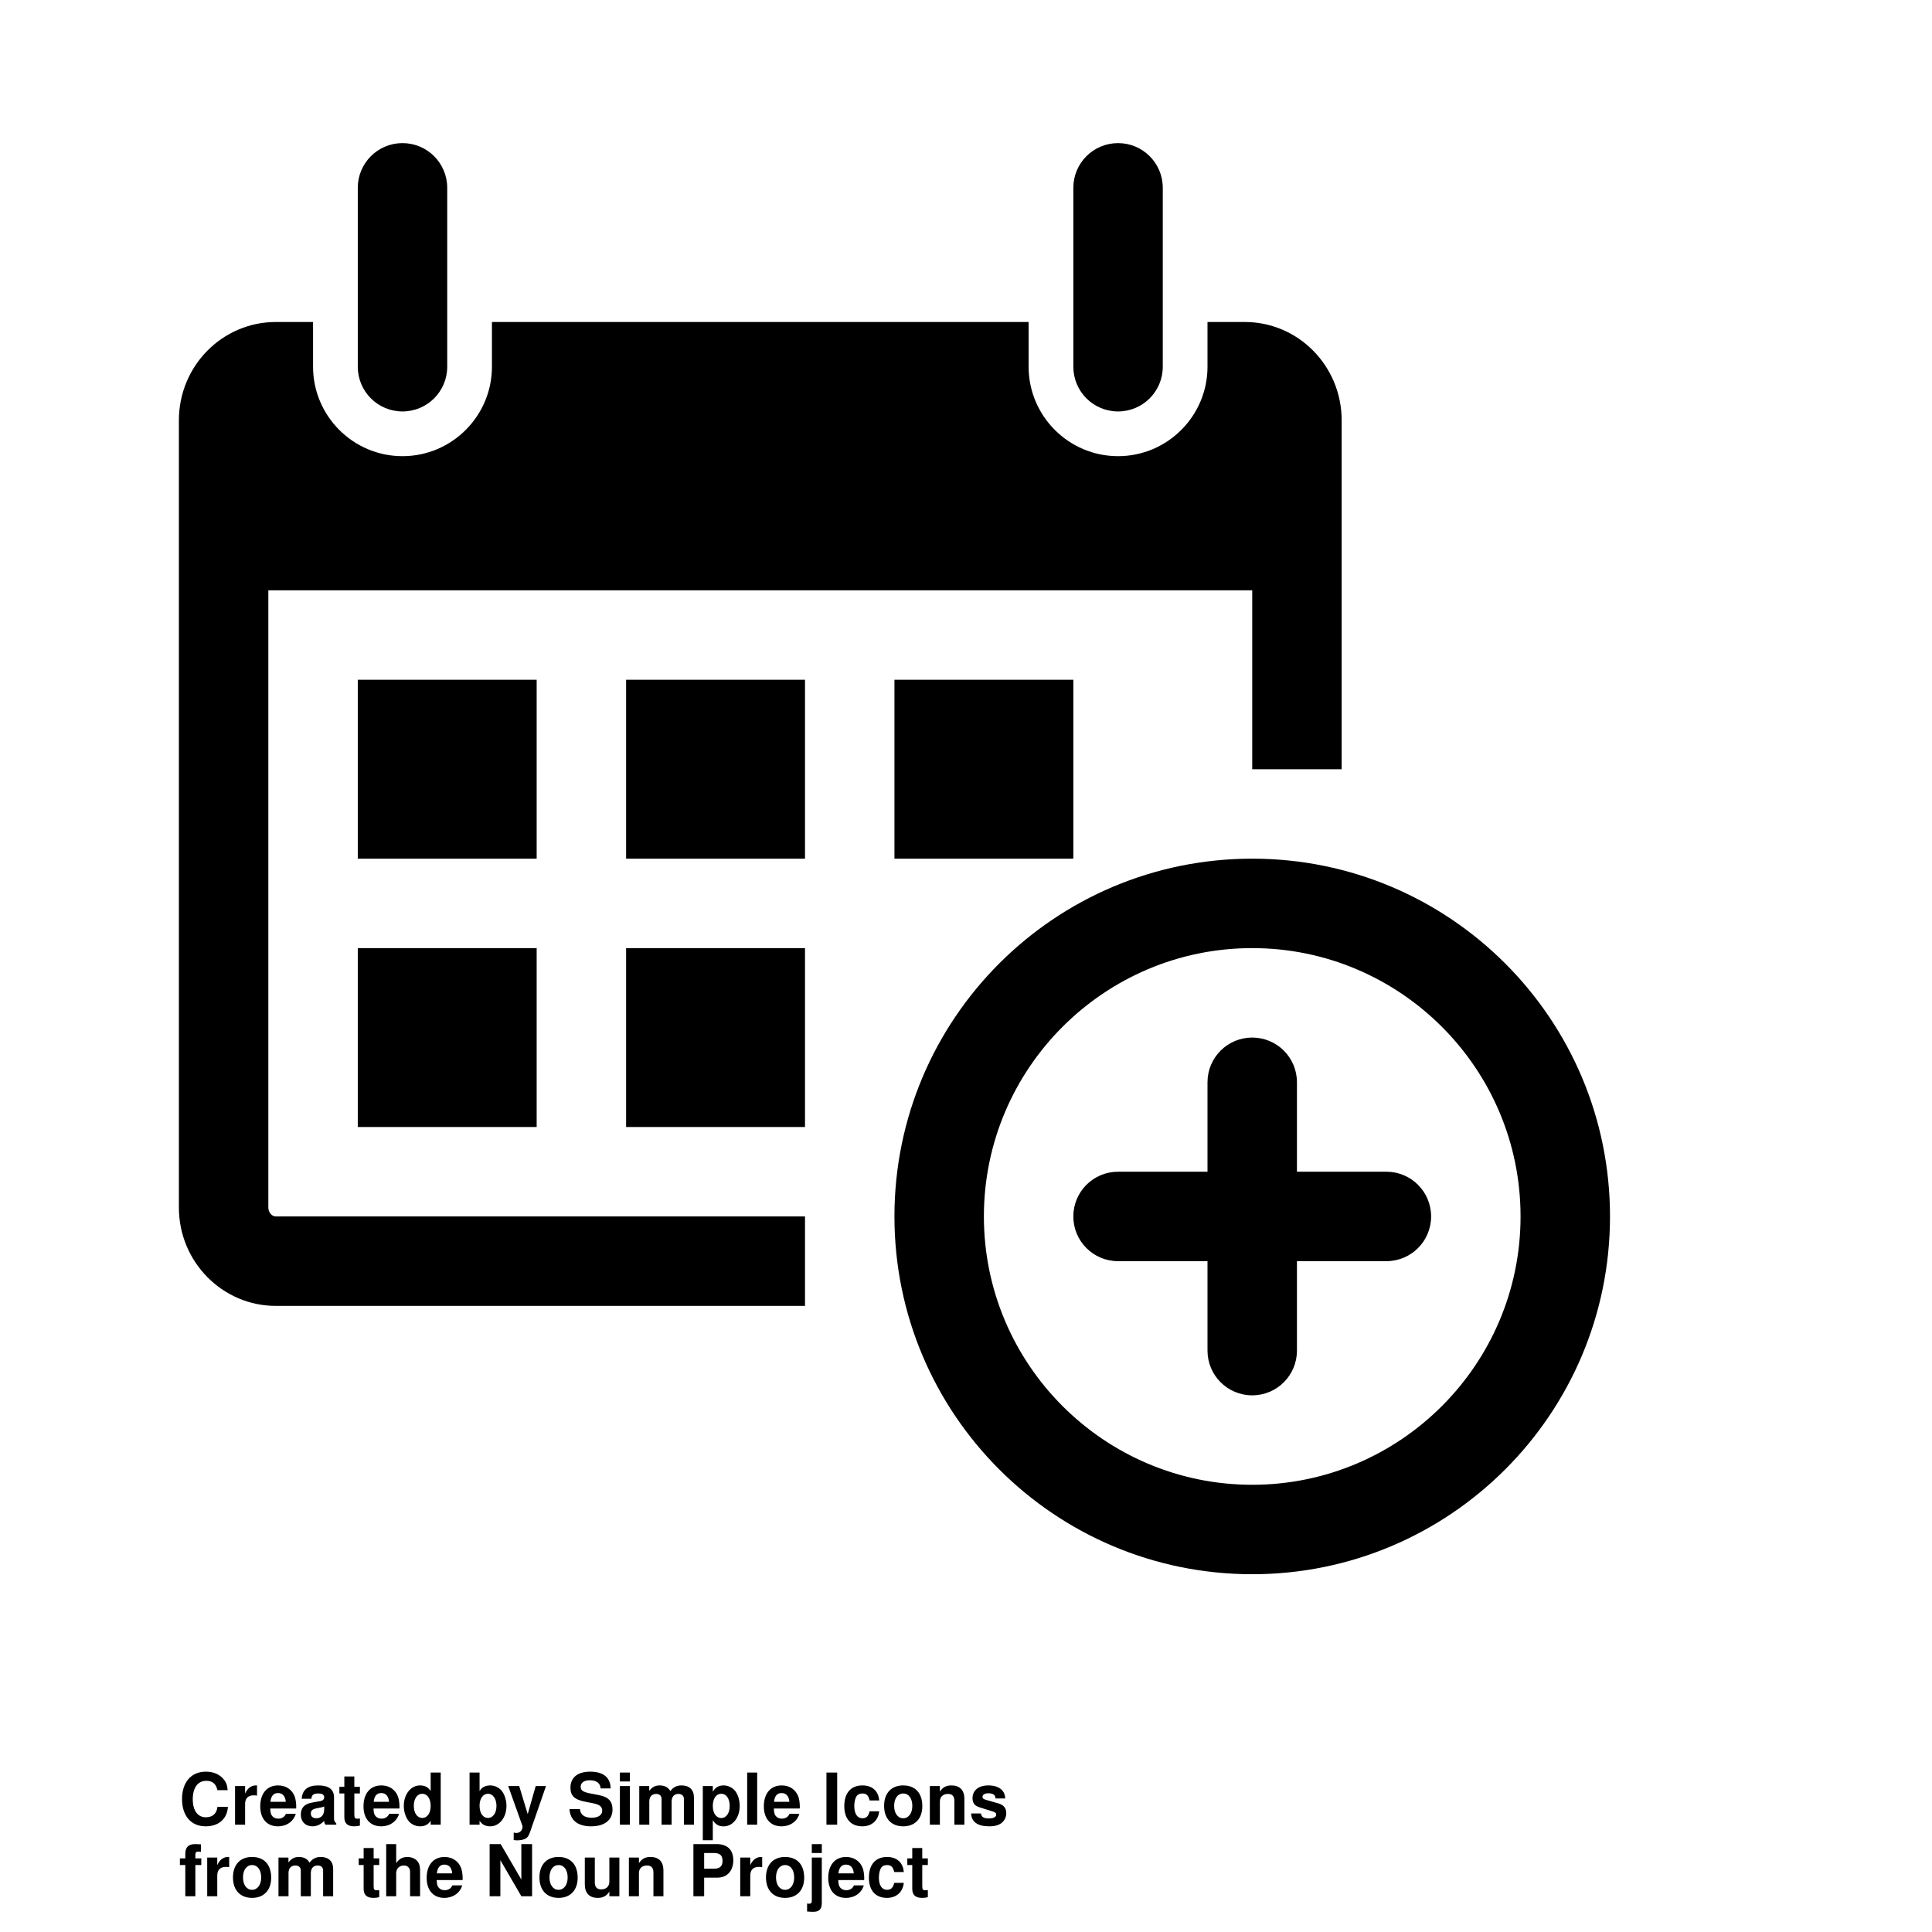
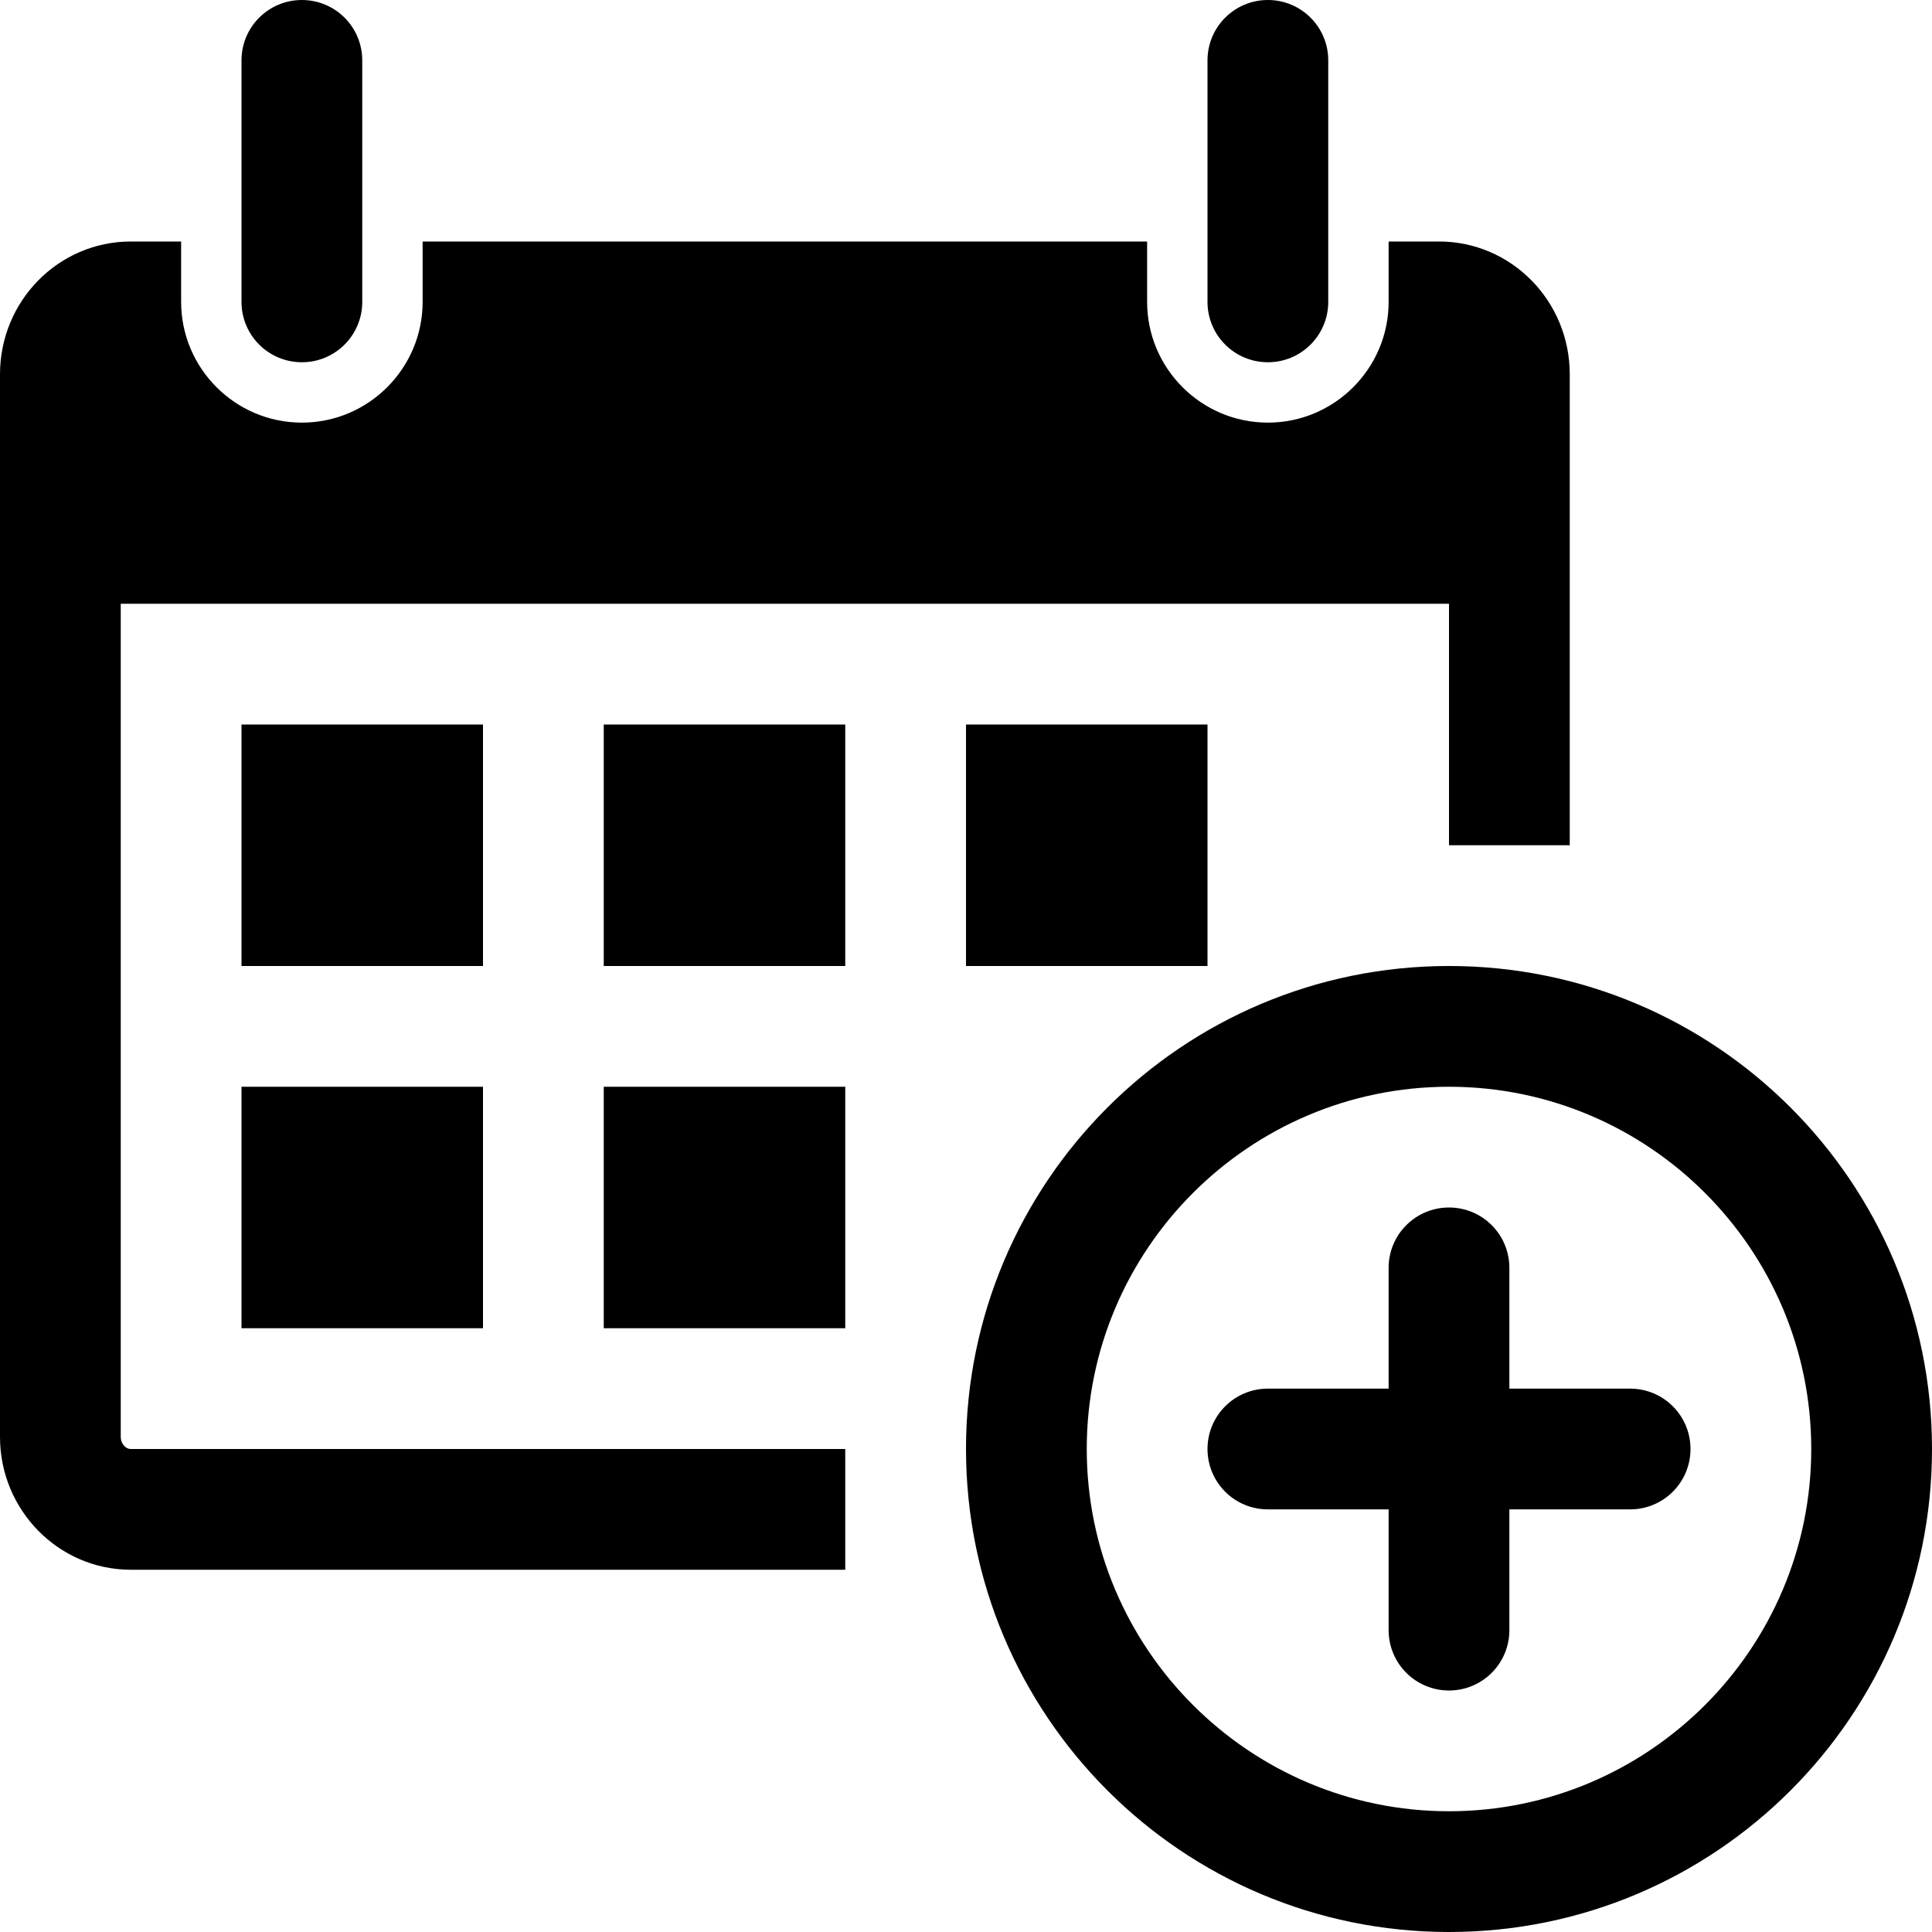
- <svg xmlns="http://www.w3.org/2000/svg" version="1.1" id="Layer_1" x="0px" y="0px" width="100.0px" height="100px" viewBox="25.6 -51.2 512.0 691.2" enable-background="new 0 0 512 512" xml:space="preserve">
-   <path d="M96,80c0,8.844-7.156,16-16,16l0,0c-8.844,0-16-7.156-16-16V16c0-8.844,7.156-16,16-16l0,0c8.844,0,16,7.156,16,16V80z   M352,16c0-8.844-7.156-16-16-16l0,0c-8.844,0-16,7.156-16,16v64c0,8.844,7.156,16,16,16l0,0c8.844,0,16-7.156,16-16V16z M384,288  c-52.938,0-96,43.063-96,96s43.063,96,96,96s96-43.063,96-96S436.938,288,384,288 M384,256c70.688,0,128,57.313,128,128  s-57.313,128-128,128s-128-57.313-128-128S313.313,256,384,256L384,256z M128,192H64v64h64V192z M128,288H64v64h64V288z M224,192  h-64v64h64V192z M224,288h-64v64h64V288z M224,384H34.672c-1.453,0-2.672-1.5-2.672-3.188V160h352v64h32V99.188  C416,79.75,400.5,64,381.344,64H368v16c0,17.625-14.344,32-32,32s-32-14.375-32-32V64H112v16c0,17.625-14.344,32-32,32  S48,97.625,48,80V64H34.672C15.516,64,0,79.75,0,99.188v281.625C0,400.188,15.516,416,34.672,416H224V384z M320,192h-64v64h64V192z   M432,368h-32v-32c0-8.844-7.156-16-16-16s-16,7.156-16,16v32h-32c-8.844,0-16,7.156-16,16s7.156,16,16,16h32v32  c0,8.844,7.156,16,16,16s16-7.156,16-16v-32h32c8.844,0,16-7.156,16-16S440.844,368,432,368z" />
-   <text x="0.0" y="601.6" font-size="25.6" font-weight="bold" font-family="Helvetica Neue, Helvetica, Arial-Unicode, Arial, Sans-serif" fill="#000000">Created by Simple Icons</text>
-   <text x="0.0" y="627.2" font-size="25.6" font-weight="bold" font-family="Helvetica Neue, Helvetica, Arial-Unicode, Arial, Sans-serif" fill="#000000">from the Noun Project</text>
+ <svg xmlns="http://www.w3.org/2000/svg" version="1.1" id="Layer_1" x="0px" y="0px" width="40pt" height="40pt" viewBox="25.6 -51.2 256 345.6" enable-background="new 0 0 512 512" xml:space="preserve">
+   <defs id="defs11" />
+   <path d="m 45.6,2.8 c 0,5.97 -4.83,10.8 -10.8,10.8 l 0,0 C 28.83,13.6 24,8.77 24,2.8 l 0,-43.2 c 0,-5.97 4.83,-10.8 10.8,-10.8 l 0,0 c 5.97,0 10.8,4.83 10.8,10.8 l 0,43.2 z M 218.4,-40.4 c 0,-5.97 -4.83,-10.8 -10.8,-10.8 l 0,0 c -5.97,0 -10.8,4.83 -10.8,10.8 l 0,43.2 c 0,5.97 4.83,10.8 10.8,10.8 l 0,0 c 5.97,0 10.8,-4.83 10.8,-10.8 l 0,-43.2 z M 240,143.2 c -35.733,0 -64.8,29.068 -64.8,64.8 0,35.732 29.068,64.8 64.8,64.8 35.732,0 64.8,-29.068 64.8,-64.8 0,-35.732 -29.067,-64.8 -64.8,-64.8 m 0,-21.6 c 47.714,0 86.4,38.686 86.4,86.4 0,47.714 -38.686,86.4 -86.4,86.4 -47.714,0 -86.4,-38.686 -86.4,-86.4 0,-47.714 38.686,-86.4 86.4,-86.4 l 0,0 z M 67.2,78.4 24,78.4 24,121.6 l 43.2,0 0,-43.2 z m 0,64.8 -43.2,0 0,43.2 43.2,0 0,-43.2 z M 132,78.4 l -43.2,0 0,43.2 43.2,0 0,-43.2 z m 0,64.8 -43.2,0 0,43.2 43.2,0 0,-43.2 z m 0,64.8 -127.796,0 c -0.981,0 -1.804,-1.012 -1.804,-2.152 l 0,-149.048 237.6,0 0,43.2 21.6,0 0,-84.248 c 0,-13.121 -10.463,-23.752 -23.393,-23.752 l -9.007,0 0,10.8 c 0,11.897 -9.682,21.6 -21.6,21.6 -11.918,0 -21.6,-9.703 -21.6,-21.6 l 0,-10.8 -129.6,0 0,10.8 c 0,11.897 -9.682,21.6 -21.6,21.6 -11.918,0 -21.6,-9.703 -21.6,-21.6 l 0,-10.8 -8.996,0 C -8.727,-8 -19.2,2.631 -19.2,15.752 l 0,190.097 C -19.2,218.927 -8.727,229.6 4.204,229.6 L 132,229.6 132,208 Z m 64.8,-129.6 -43.2,0 0,43.2 43.2,0 0,-43.2 z M 272.4,197.2 l -21.6,0 0,-21.6 c 0,-5.97 -4.83,-10.8 -10.8,-10.8 -5.97,0 -10.8,4.83 -10.8,10.8 l 0,21.6 -21.6,0 c -5.97,0 -10.8,4.83 -10.8,10.8 0,5.97 4.83,10.8 10.8,10.8 l 21.6,0 0,21.6 c 0,5.97 4.83,10.8 10.8,10.8 5.97,0 10.8,-4.83 10.8,-10.8 l 0,-21.6 21.6,0 c 5.97,0 10.8,-4.83 10.8,-10.8 0,-5.97 -4.83,-10.8 -10.8,-10.8 z" id="path3" />
</svg>
